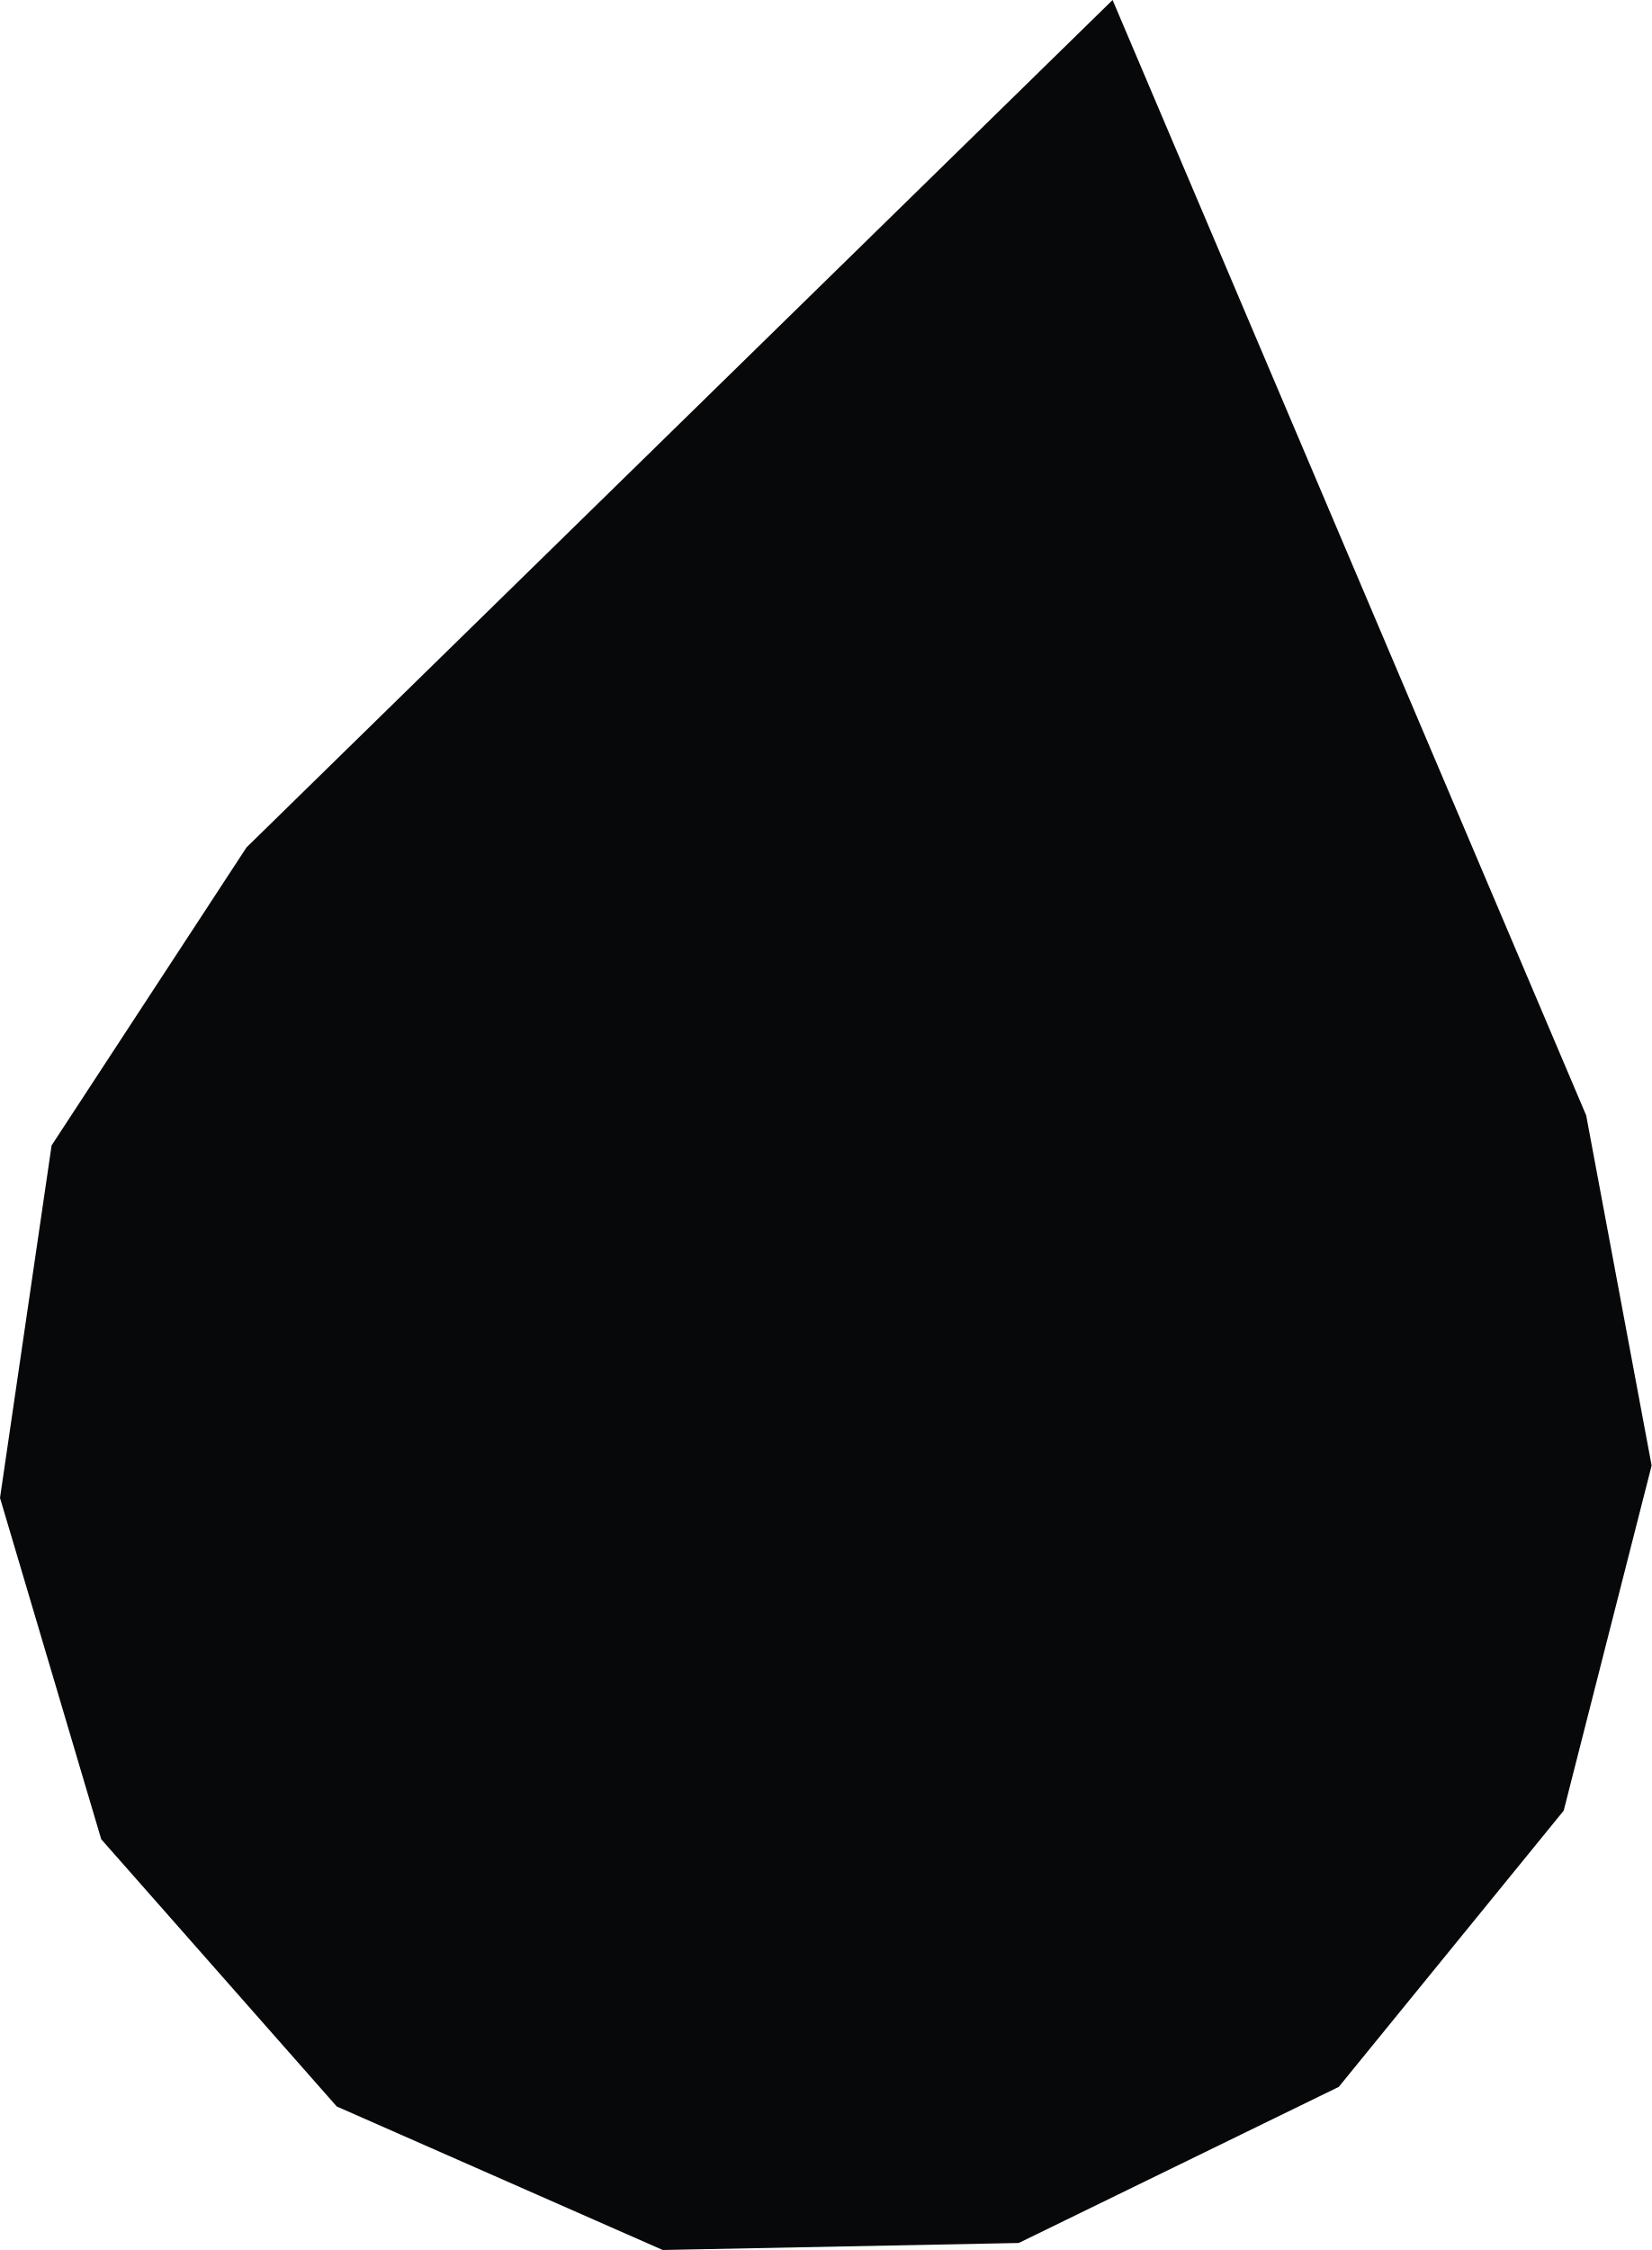
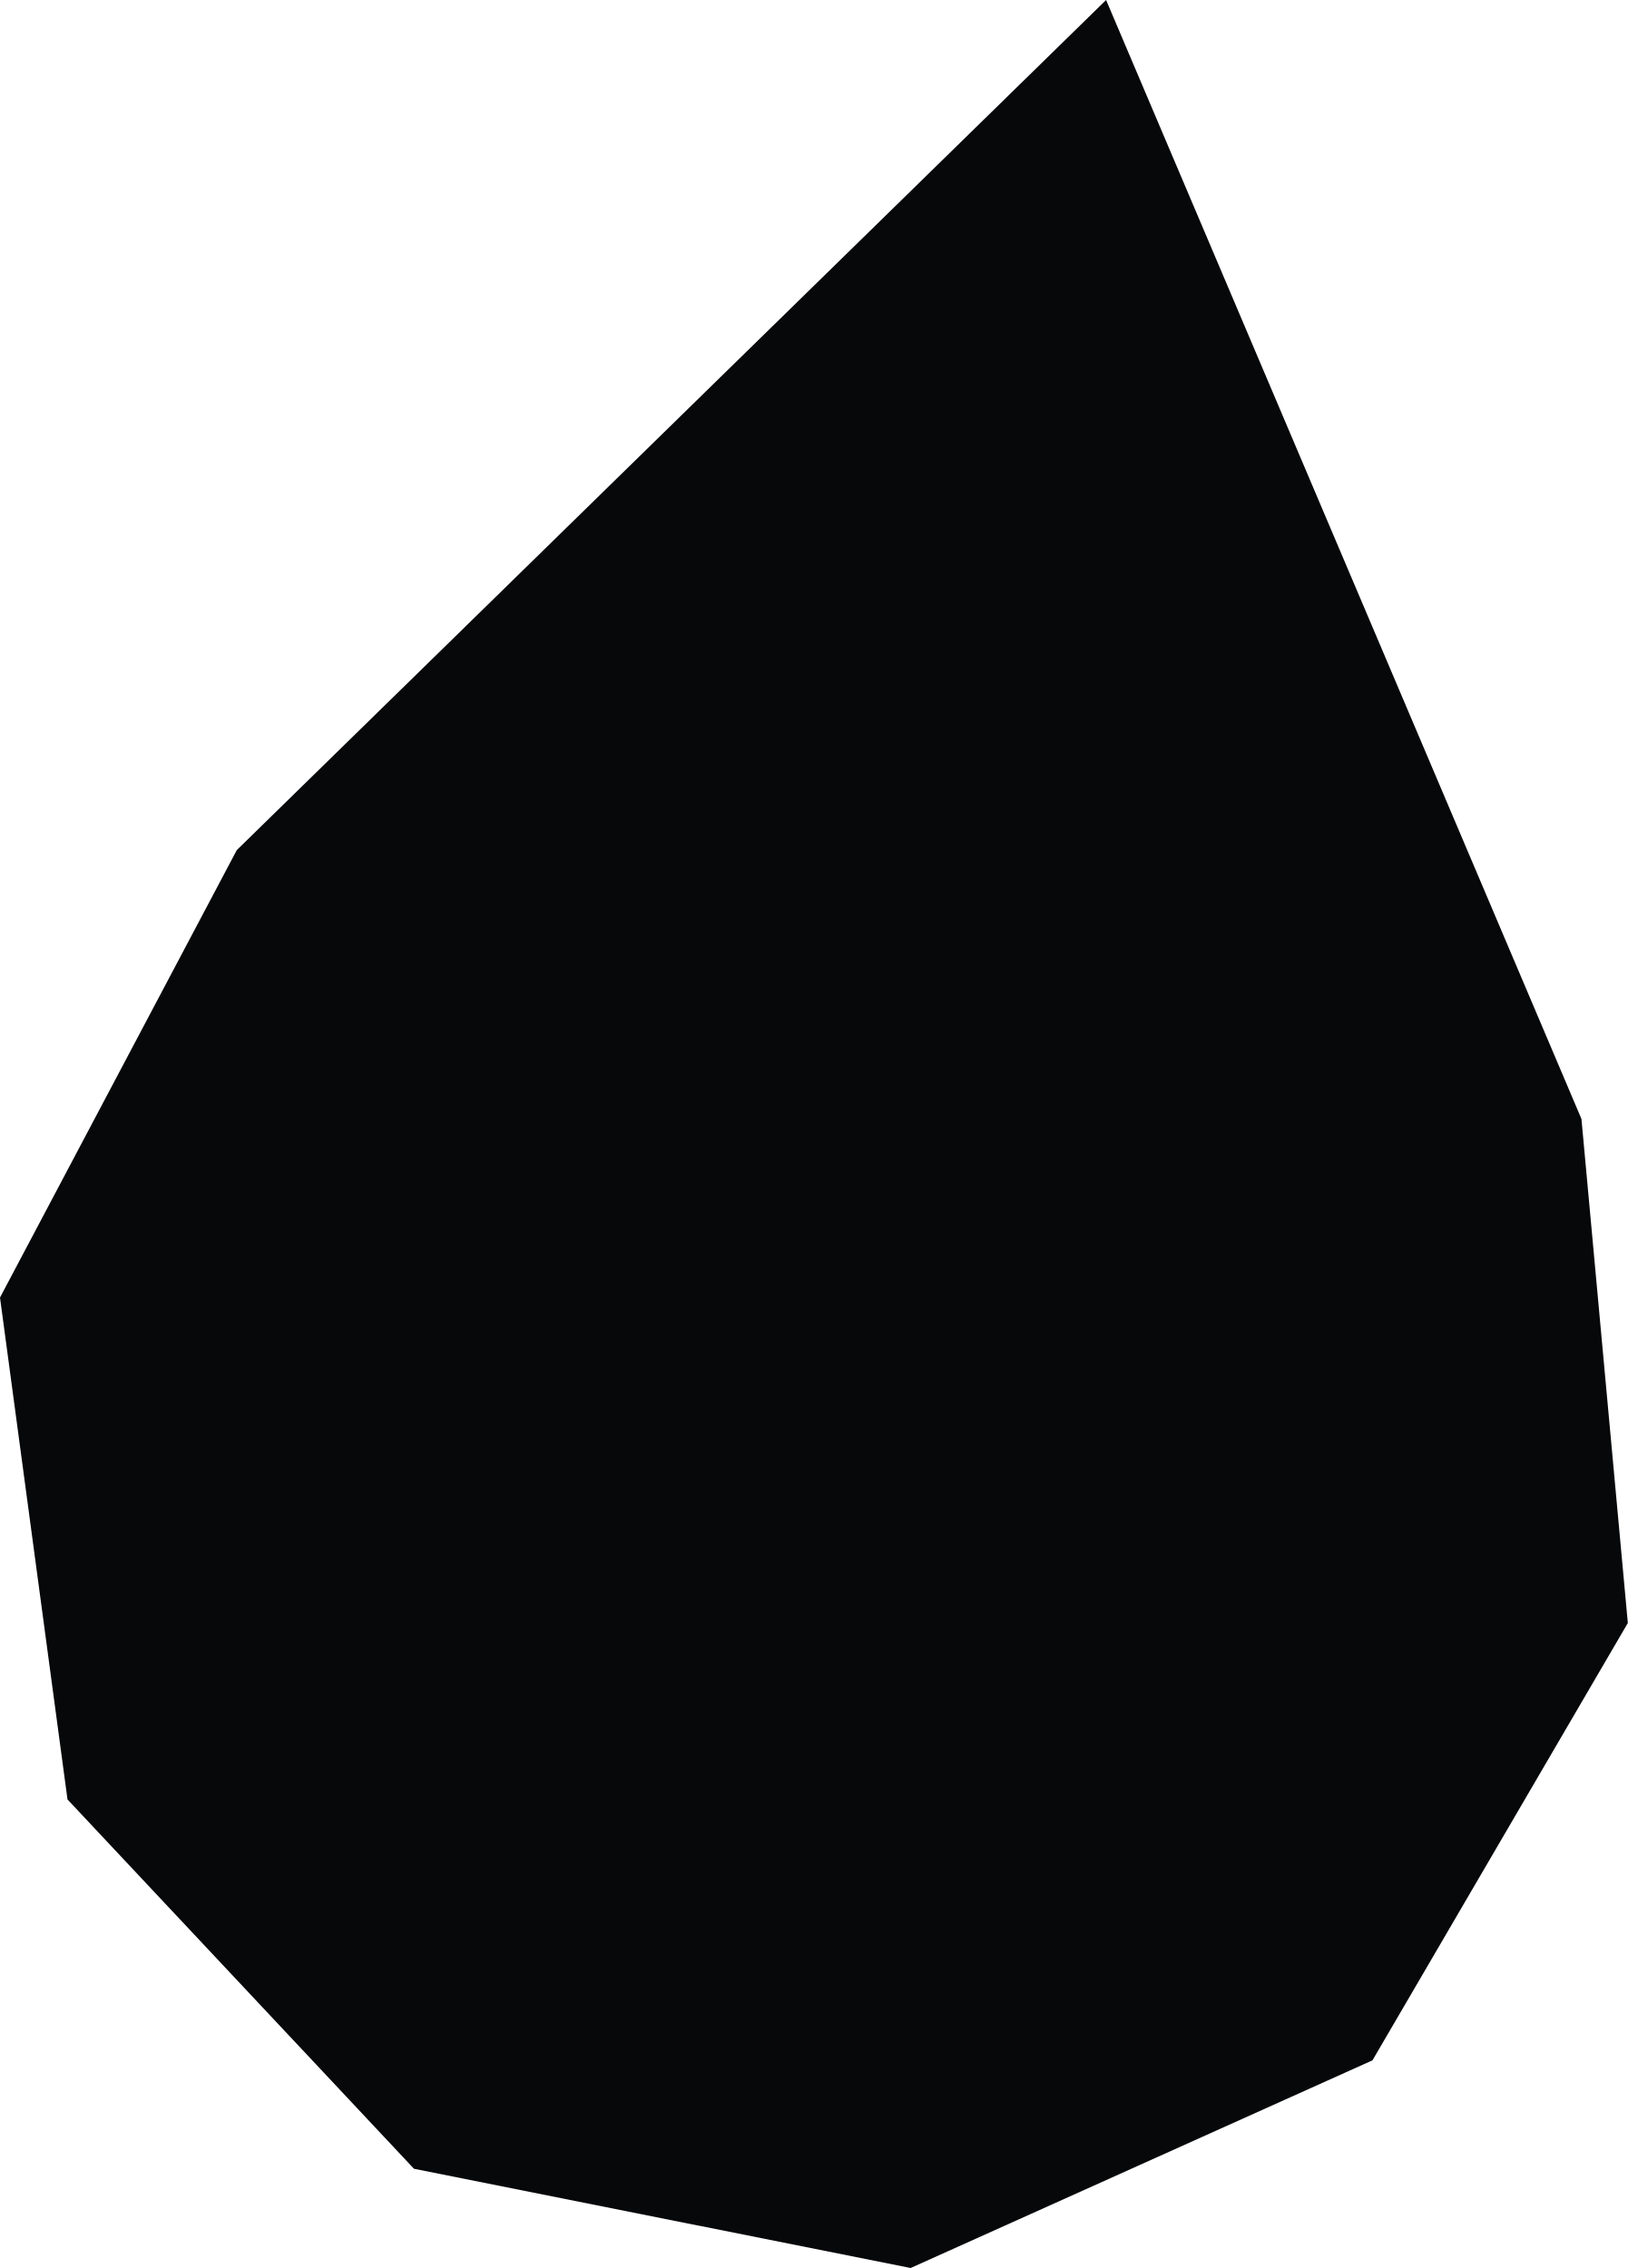
- <svg xmlns="http://www.w3.org/2000/svg" viewBox="0 0 91.86 125.11" role="img" aria-label="DRYKULT">
-   <path fill="#07080A" fill-rule="evenodd" d="M61.88 0L88.22 62.02L91.86 81.49L86.97 100.68L74.46 116.04L56.66 124.72L36.86 125.11L18.73 117.13L5.63 102.27L0 83.29L2.87 63.69L13.71 47.12Z" />
+ <svg xmlns="http://www.w3.org/2000/svg" viewBox="0 0 90.2 125.71" role="img" aria-label="DRYKULT">
+   <path fill="#07080A" fill-rule="evenodd" d="M61.29 0L87.63 62.02L90.2 89.96L76.05 114.2L50.46 125.71L22.94 120.21L3.74 99.74L0 71.92L13.12 47.12Z" />
</svg>
